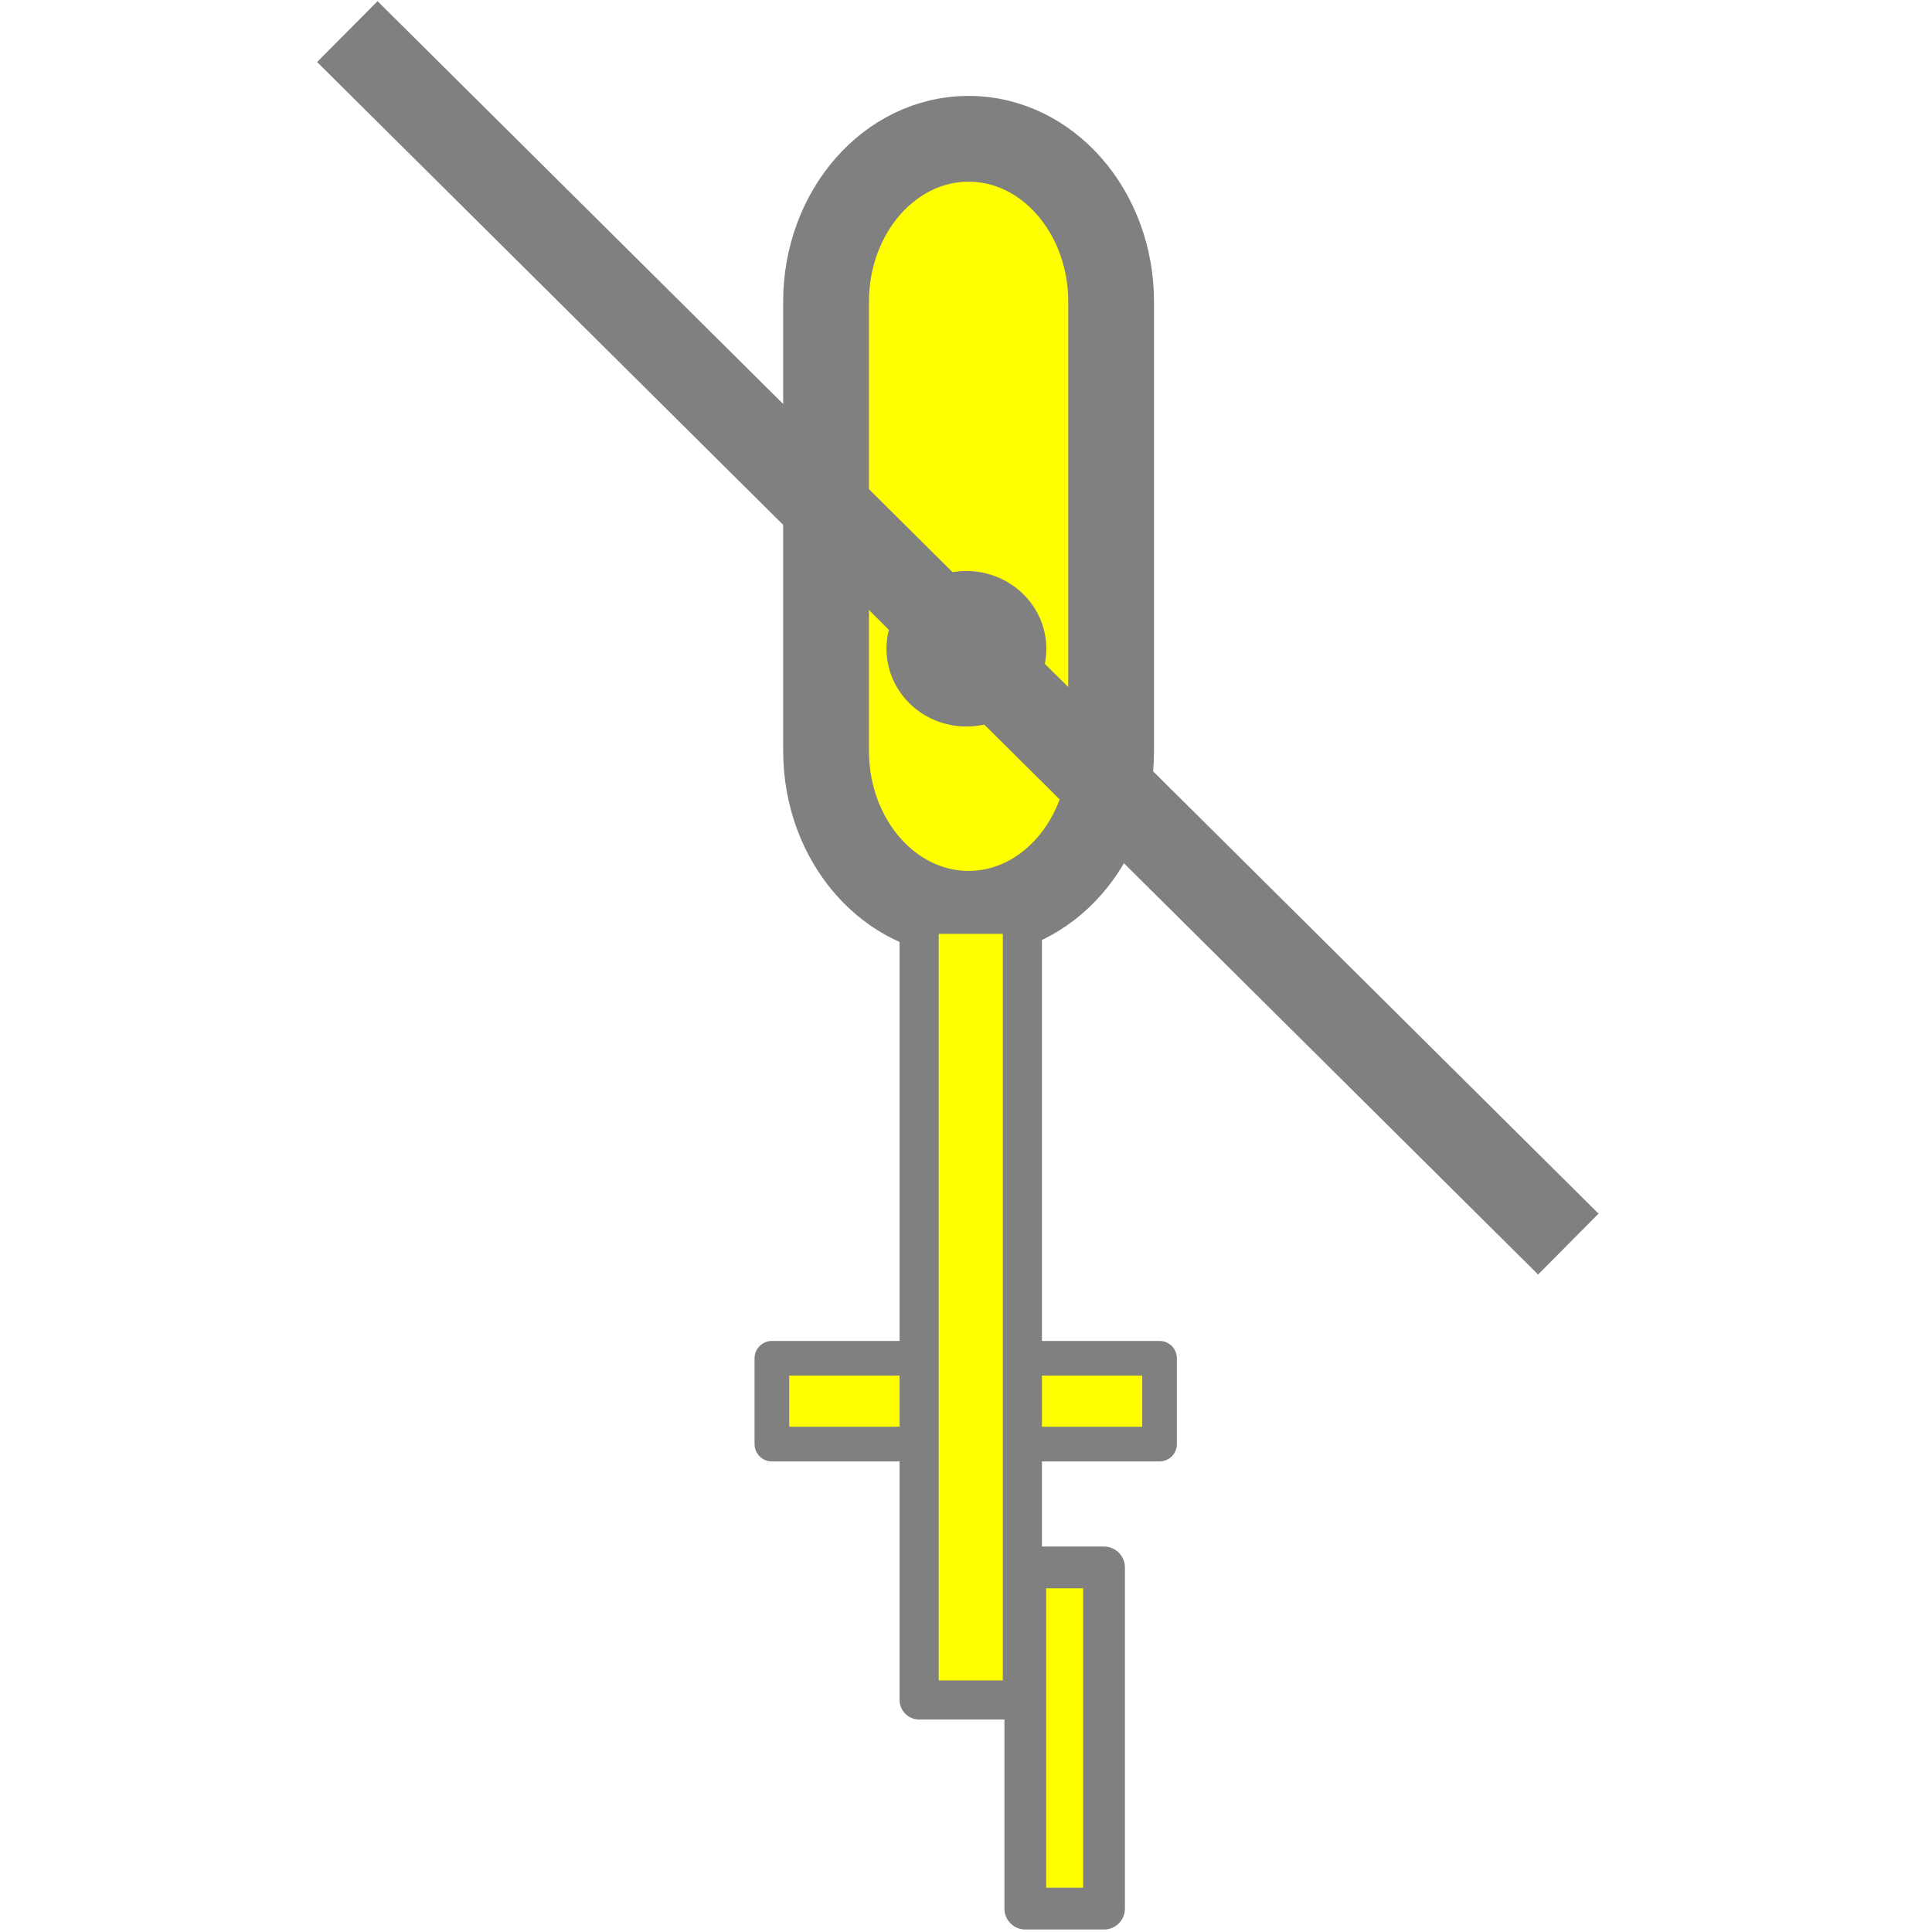
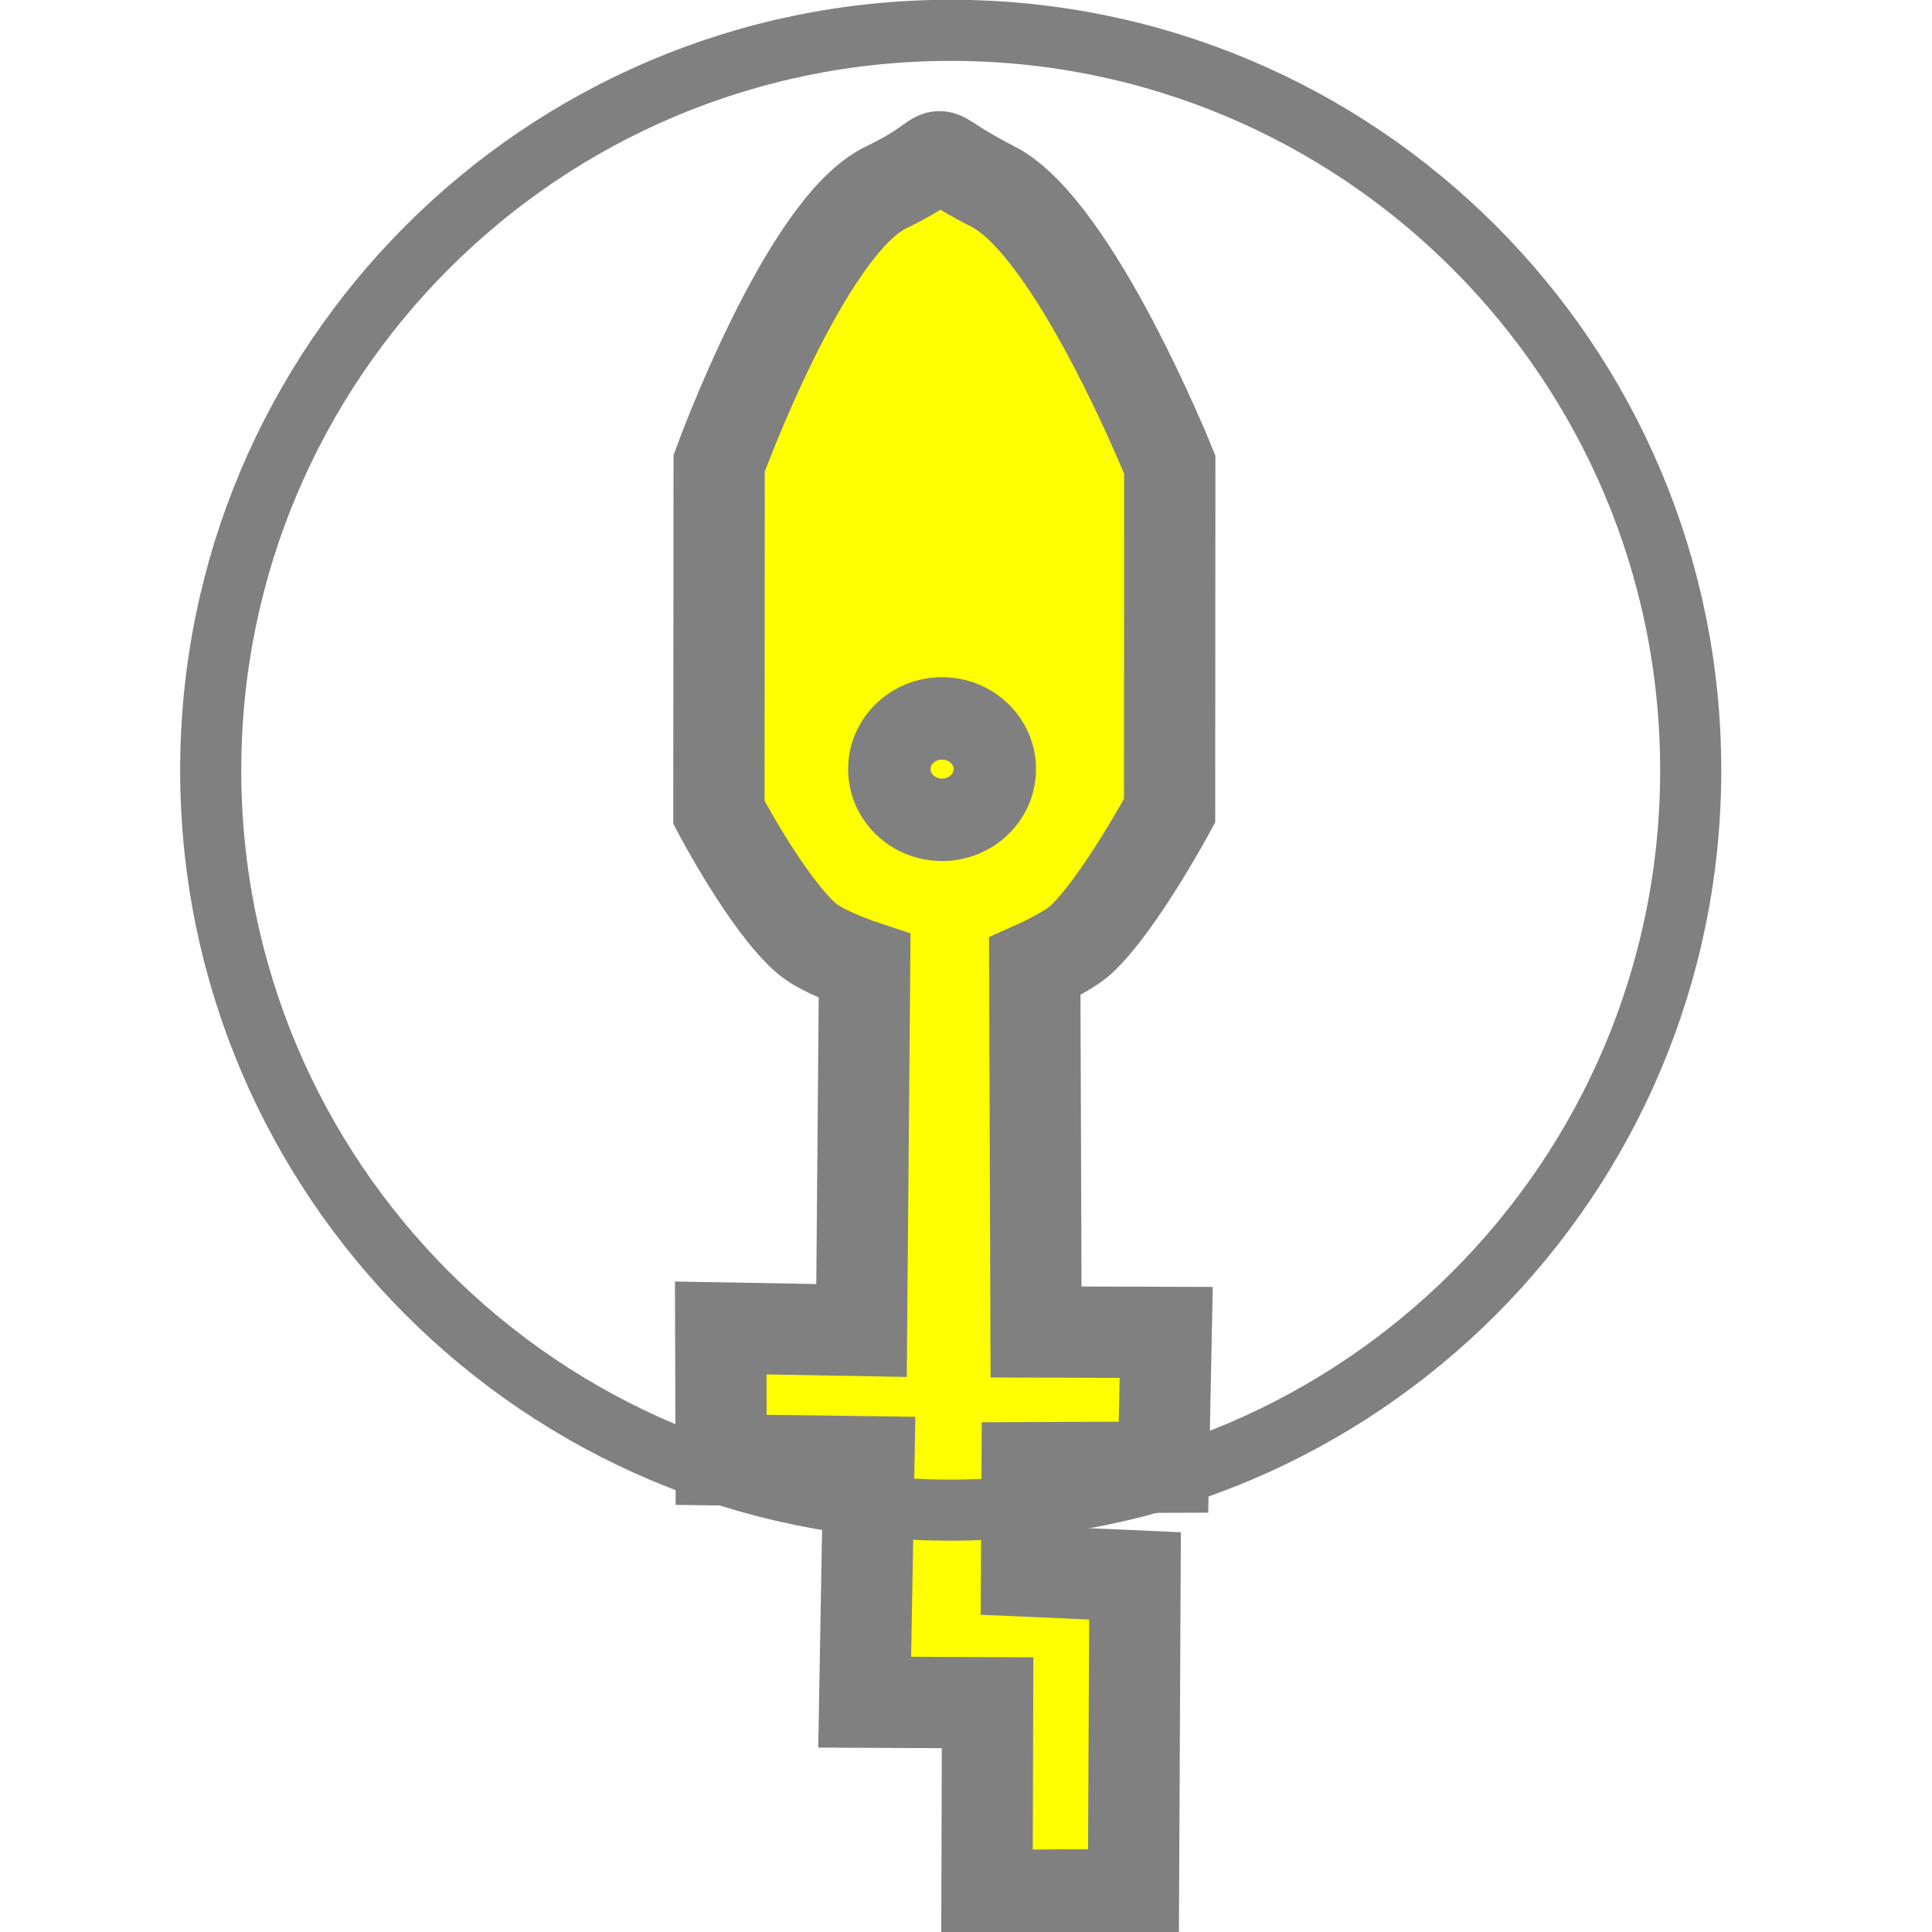
<svg xmlns="http://www.w3.org/2000/svg" height="128" width="128" viewBox="0 0 128 128" id="svg3336" version="1.1">
-   <defs id="defs3342" />
-   <rect style="opacity:1;fill:#ffff00;fill-opacity:1;stroke:#808080;stroke-width:2.296;stroke-linecap:square;stroke-linejoin:round;stroke-miterlimit:4;stroke-dasharray:none;stroke-dashoffset:0;stroke-opacity:1" id="rect3310" width="25.684" height="5.686" x="51.139" y="89.989" />
-   <rect style="opacity:1;fill:#ffff00;fill-opacity:1;stroke:#808080;stroke-width:5.683;stroke-linecap:square;stroke-linejoin:round;stroke-miterlimit:4;stroke-dasharray:none;stroke-dashoffset:0;stroke-opacity:1" id="rect3304" width="18.887" height="51.346" x="54.728" y="9.195" rx="9.443" ry="10.801" />
-   <rect style="opacity:1;fill:#ffff00;fill-opacity:1;stroke:#808080;stroke-width:2.591;stroke-linecap:square;stroke-linejoin:round;stroke-miterlimit:4;stroke-dasharray:none;stroke-dashoffset:0;stroke-opacity:1" id="rect3308" width="6.84" height="52.052" x="60.896" y="60.575" rx="0" ry="0" />
-   <ellipse style="opacity:1;fill:none;fill-opacity:1;stroke:#808080;stroke-width:3.111;stroke-linecap:square;stroke-linejoin:round;stroke-miterlimit:4;stroke-dasharray:none;stroke-dashoffset:0;stroke-opacity:1" id="path3316" cx="64.027" cy="42.983" rx="3.74" ry="3.595" />
-   <rect style="opacity:1;fill:#ffff00;fill-opacity:1;stroke:#808080;stroke-width:2.766;stroke-linecap:square;stroke-linejoin:round;stroke-miterlimit:4;stroke-dasharray:none;stroke-dashoffset:0;stroke-opacity:1" id="rect3318" width="5.217" height="22.606" x="67.928" y="103.845" />
-   <path style="fill:none;fill-rule:evenodd;stroke:#808080;stroke-width:5.683;stroke-linecap:butt;stroke-linejoin:miter;stroke-miterlimit:4;stroke-dasharray:none;stroke-opacity:1" d="M 23.011,2.094 103.905,82.423" id="path3320" />
+   <defs id="defs3342">
+     </defs>
+   <path style="fill:#ffff00;fill-opacity:1;fill-rule:evenodd;stroke:#808080;stroke-width:6.047;stroke-linecap:butt;stroke-linejoin:miter;stroke-miterlimit:4;stroke-dasharray:none;stroke-opacity:1" d="m 65.771,12.352 c 5.431,2.75 11.729,18.433 11.729,18.433 l -0.011,22.926 c 0,0 -3.343,6.201 -5.88,8.554 -0.864,0.801 -3.055,1.776 -3.055,1.776 l 0.087,24.207 8.623,0.027 -0.18,8.93 -9.031,0.034 -0.037,6.851 7.181,0.317 -0.102,21.109 -9.704,0.065 0.038,-12.769 -8.141,-0.038 0.28,-15.926 -9.79,-0.13 -0.027,-8.737 9.327,0.167 0.205,-24.131 c 0,0 -2.731,-0.903 -3.802,-1.811 -2.6,-2.203 -5.852,-8.383 -5.852,-8.383 l 0.016,-23.124 c 0,0 5.689,-15.69 11.048,-18.276 5.359,-2.586 1.647,-2.82 7.078,-0.07 z" id="path3211" />
+   <ellipse style="opacity:1;fill:none;fill-opacity:1;stroke:#808080;stroke-width:5.461;stroke-linecap:square;stroke-linejoin:round;stroke-miterlimit:4;stroke-dasharray:none;stroke-dashoffset:0;stroke-opacity:1" id="path3316" cx="62.415" cy="50.956" rx="3.494" ry="3.359" />
+   <ellipse style="opacity:1;fill:none;fill-opacity:1;stroke:#808080;stroke-width:4.049;stroke-linecap:square;stroke-linejoin:round;stroke-miterlimit:4;stroke-dasharray:none;stroke-dashoffset:0;stroke-opacity:1" id="path3216" ry="49.021" rx="49.027" cy="51.03" cx="62.987" />
</svg>
